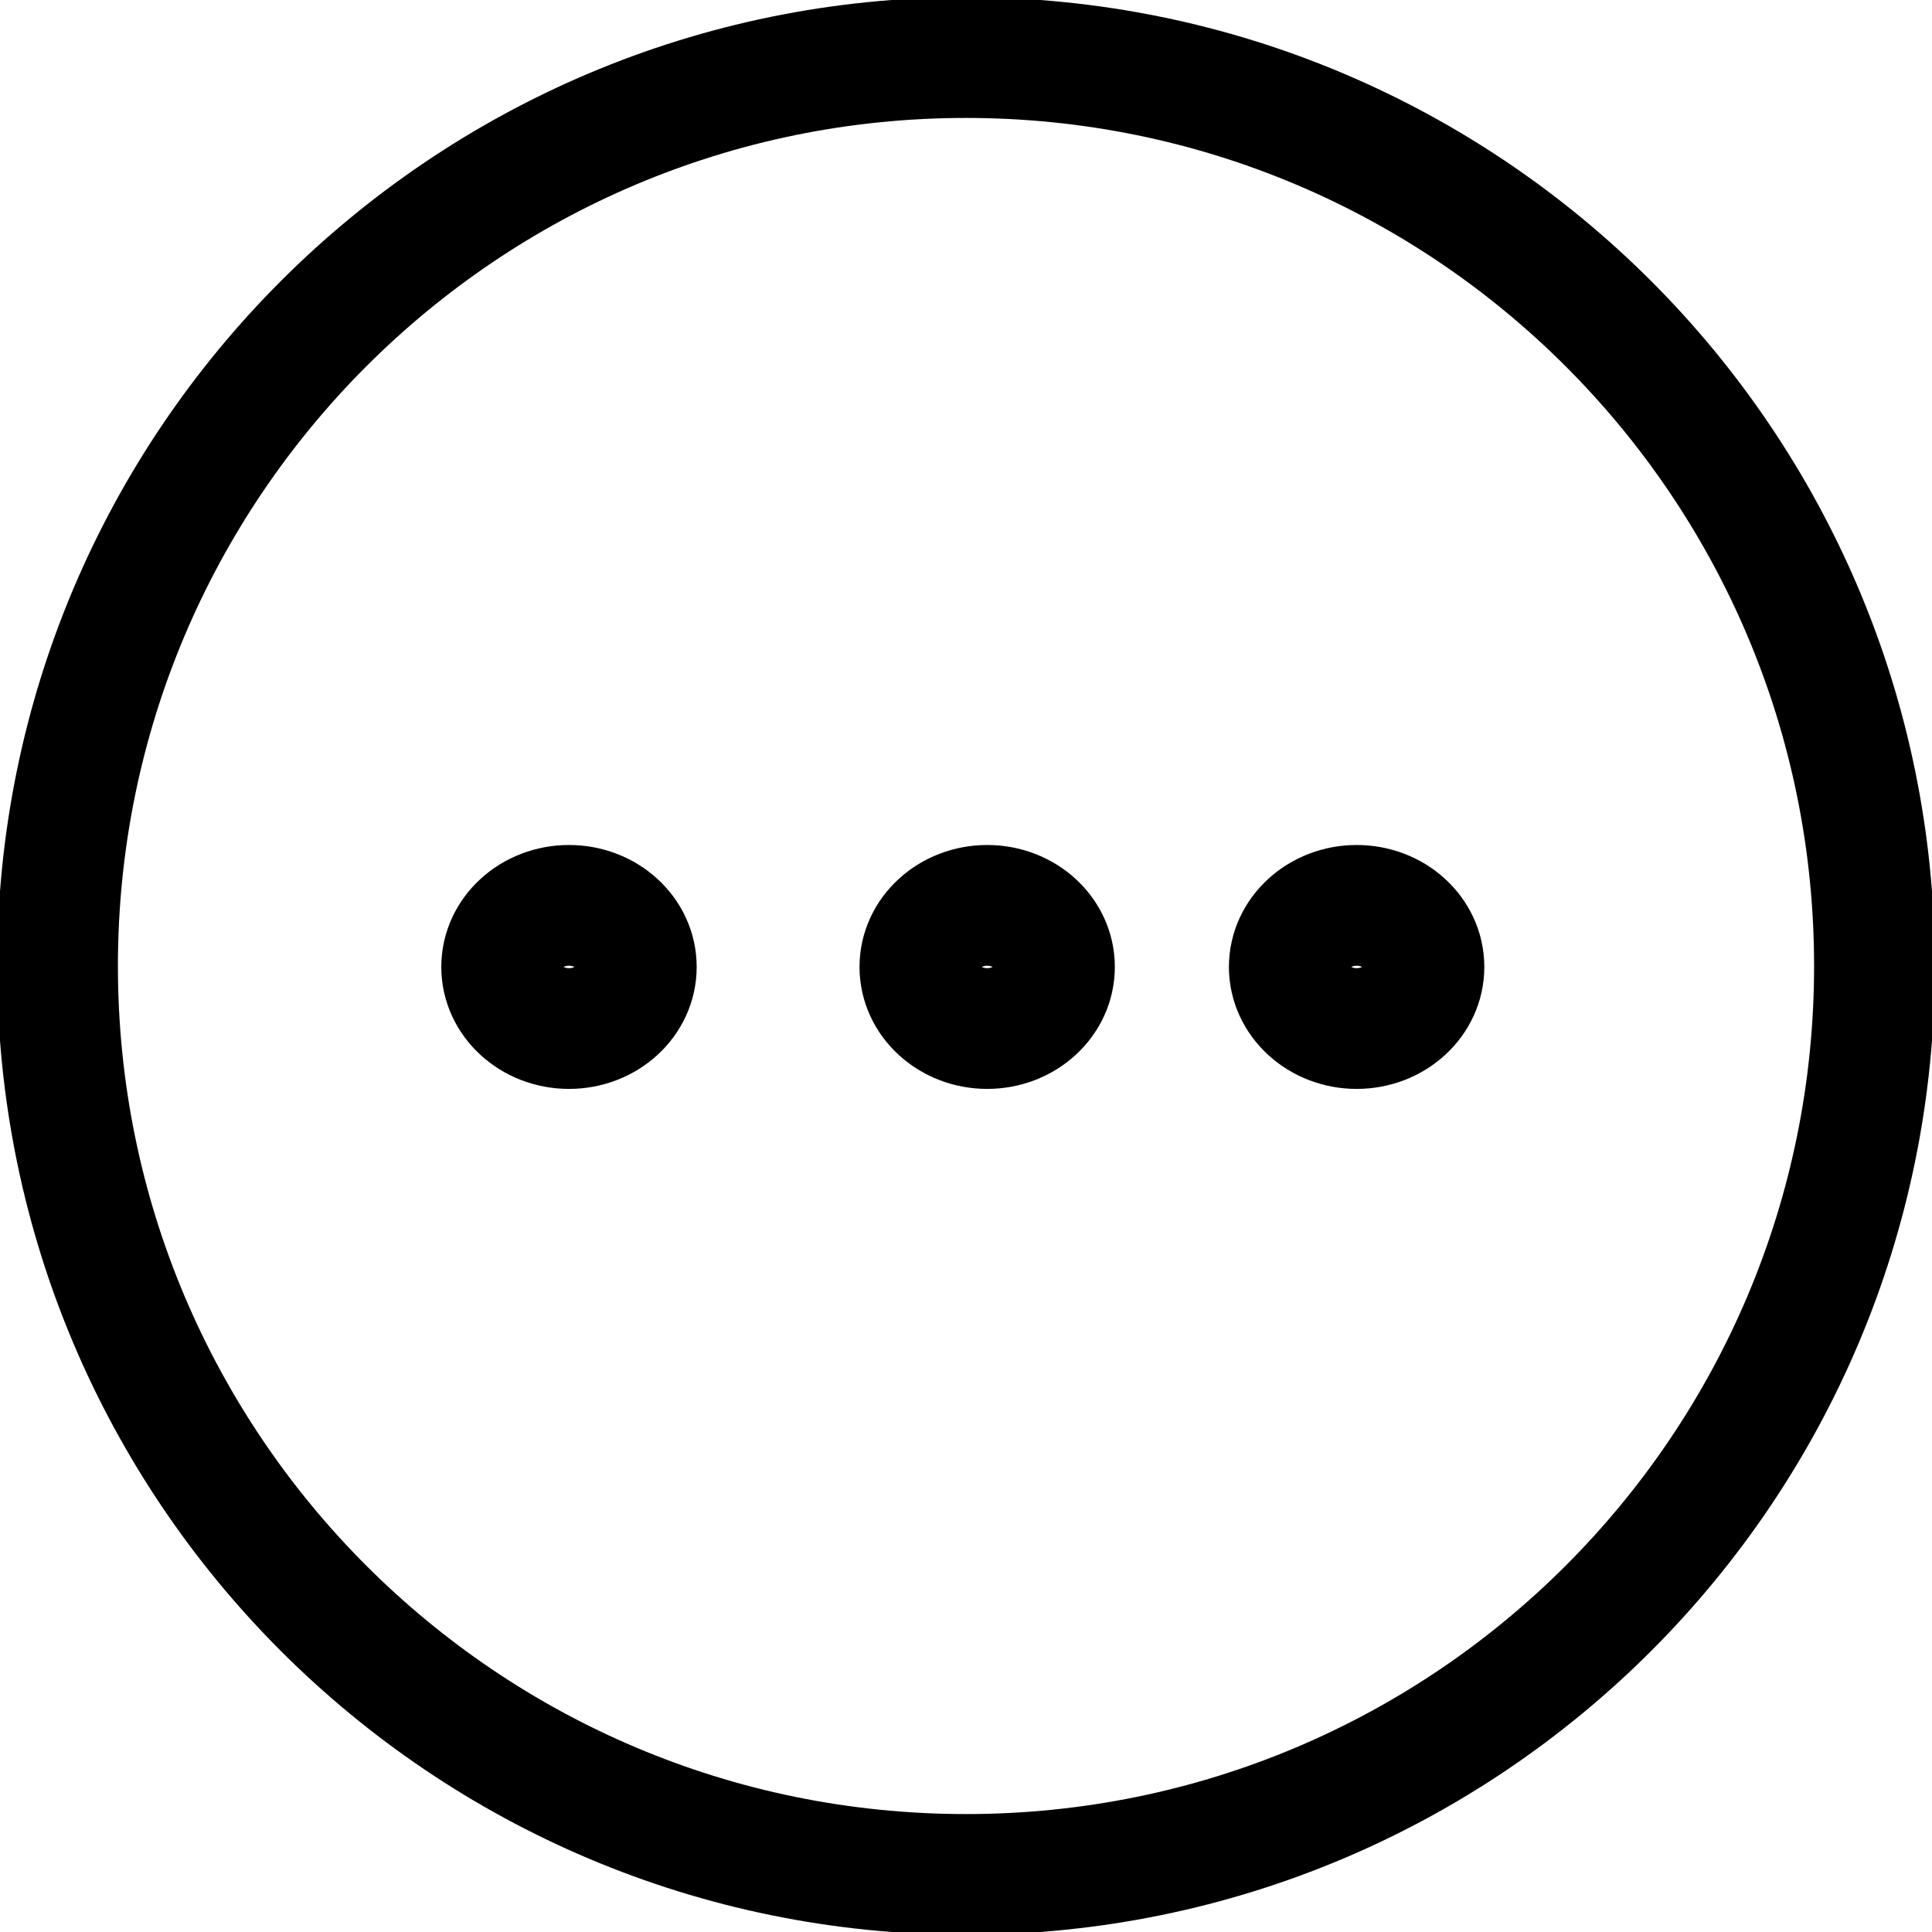
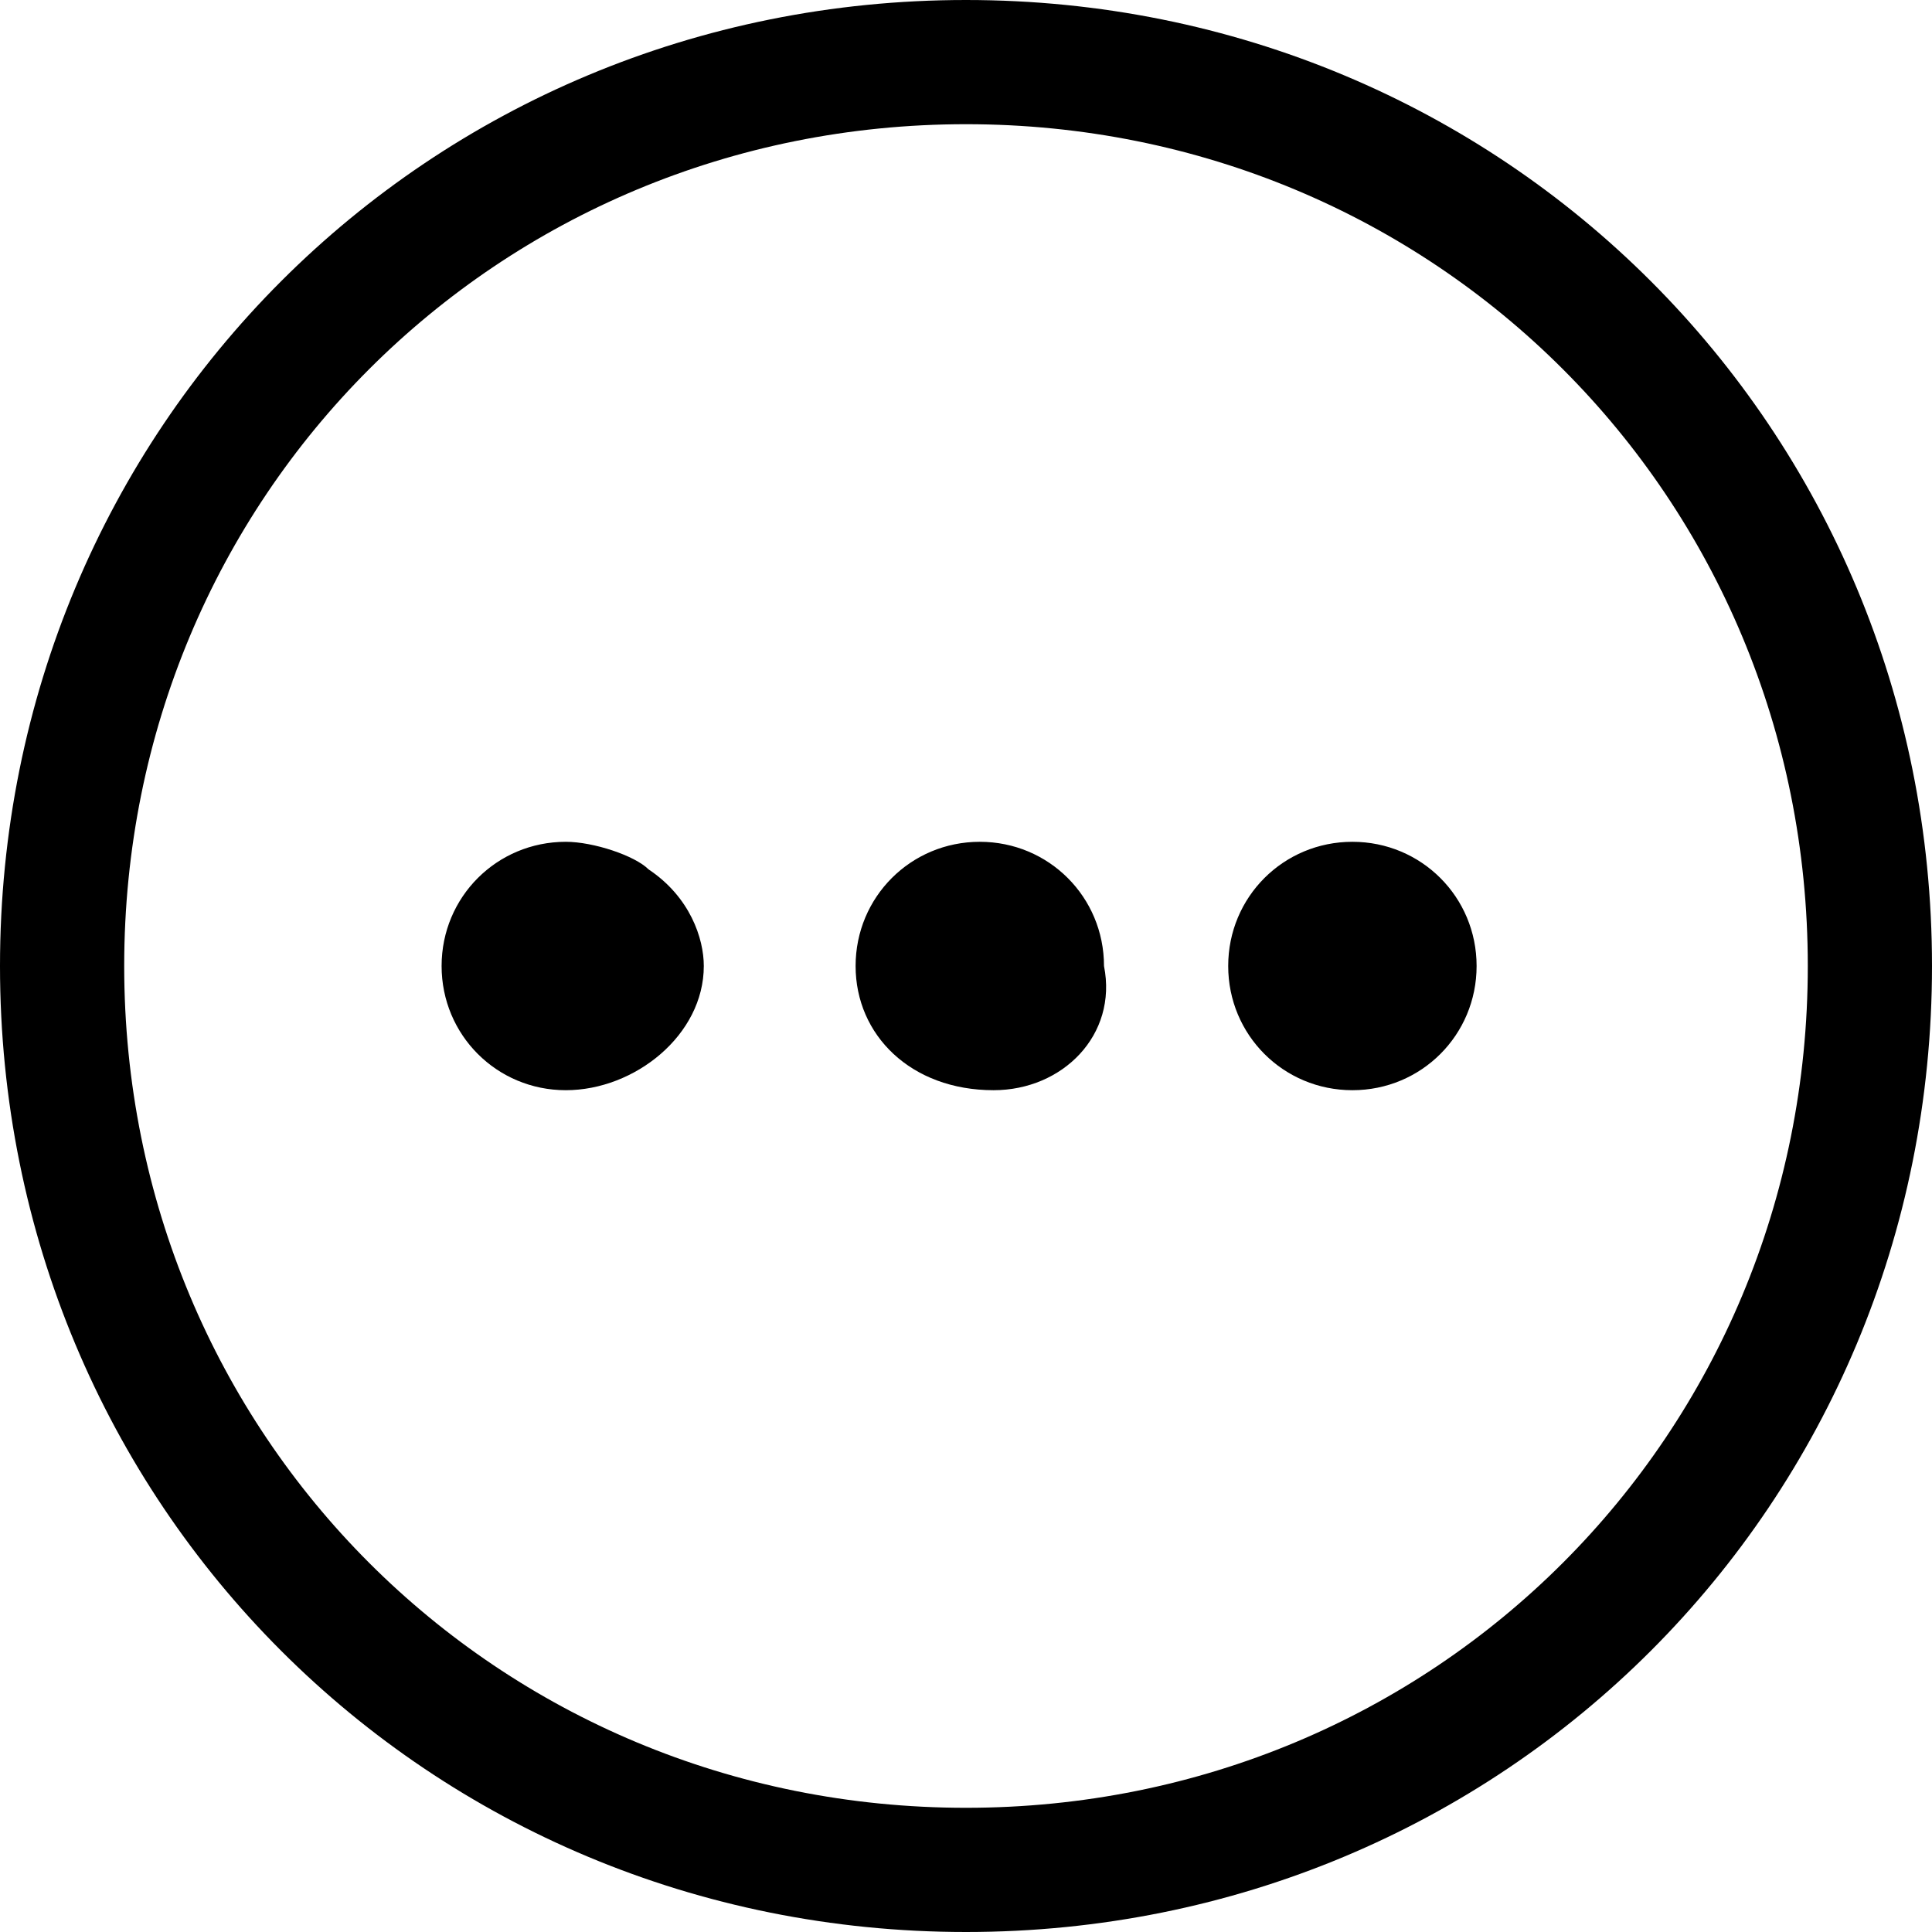
- <svg xmlns="http://www.w3.org/2000/svg" version="1.1" id="Layer_1" x="0px" y="0px" width="128px" height="128px" viewBox="0 0 128 128" enable-background="new 0 0 128 128" xml:space="preserve">
-   <path fill="none" stroke="#000000" stroke-width="8" stroke-miterlimit="10" d="M124.188,63.999  c0,33.242-26.947,60.187-60.188,60.187c-33.241,0-60.188-26.945-60.188-60.187C3.812,30.762,30.759,3.814,64,3.814  C97.241,3.814,124.188,30.762,124.188,63.999z M37.699,59.983c-2.467,0-4.462,1.824-4.462,4.079c0,2.252,1.995,4.081,4.462,4.081  c2.462,0,4.458-1.828,4.458-4.081C42.158,61.807,40.161,59.983,37.699,59.983z M65.406,59.983c-2.462,0-4.461,1.824-4.461,4.079  c0,2.252,1.999,4.081,4.461,4.081c2.462,0,4.455-1.828,4.455-4.081C69.861,61.807,67.868,59.983,65.406,59.983z M89.88,59.983  c-2.455,0-4.461,1.824-4.461,4.079c0,2.252,2.006,4.081,4.461,4.081c2.469,0,4.46-1.828,4.46-4.081  C94.34,61.807,92.349,59.983,89.88,59.983z" />
+ <svg xmlns="http://www.w3.org/2000/svg" version="1.1" id="pending" x="0px" y="0px" viewBox="0 0 14 14" style="enable-background:new 0 0 14 14;" xml:space="preserve">
+   <path d="M7,14c-3.9,0-7-3.1-7-7c0-3.9,3.1-7,7-7s7,3.1,7,7C14,10.9,10.9,14,7,14z M7,0.9C3.6,0.9,0.9,3.6,0.9,7  c0,3.4,2.7,6.1,6.1,6.1c3.4,0,6.1-2.7,6.1-6.1C13.1,3.6,10.4,0.9,7,0.9z M4.1,7.9C3.6,7.9,3.2,7.5,3.2,7c0-0.5,0.4-0.9,0.9-0.9  c0.2,0,0.5,0.1,0.6,0.2C5,6.5,5.1,6.8,5.1,7C5.1,7.5,4.6,7.9,4.1,7.9z M4.1,7C4.1,7,4.2,7,4.1,7C4.2,7,4.1,7,4.1,7z M7.2,7.9  C6.6,7.9,6.2,7.5,6.2,7c0-0.5,0.4-0.9,0.9-0.9c0.5,0,0.9,0.4,0.9,0.9C8.1,7.5,7.7,7.9,7.2,7.9z M7.1,7C7.1,7,7.2,7,7.1,7  C7.2,7,7.1,7,7.1,7z M9.8,7.9C9.3,7.9,8.9,7.5,8.9,7c0-0.5,0.4-0.9,0.9-0.9s0.9,0.4,0.9,0.9C10.7,7.5,10.3,7.9,9.8,7.9z M9.8,7  C9.8,7,9.8,7,9.8,7C9.8,7,9.8,7,9.8,7z" />
</svg>
